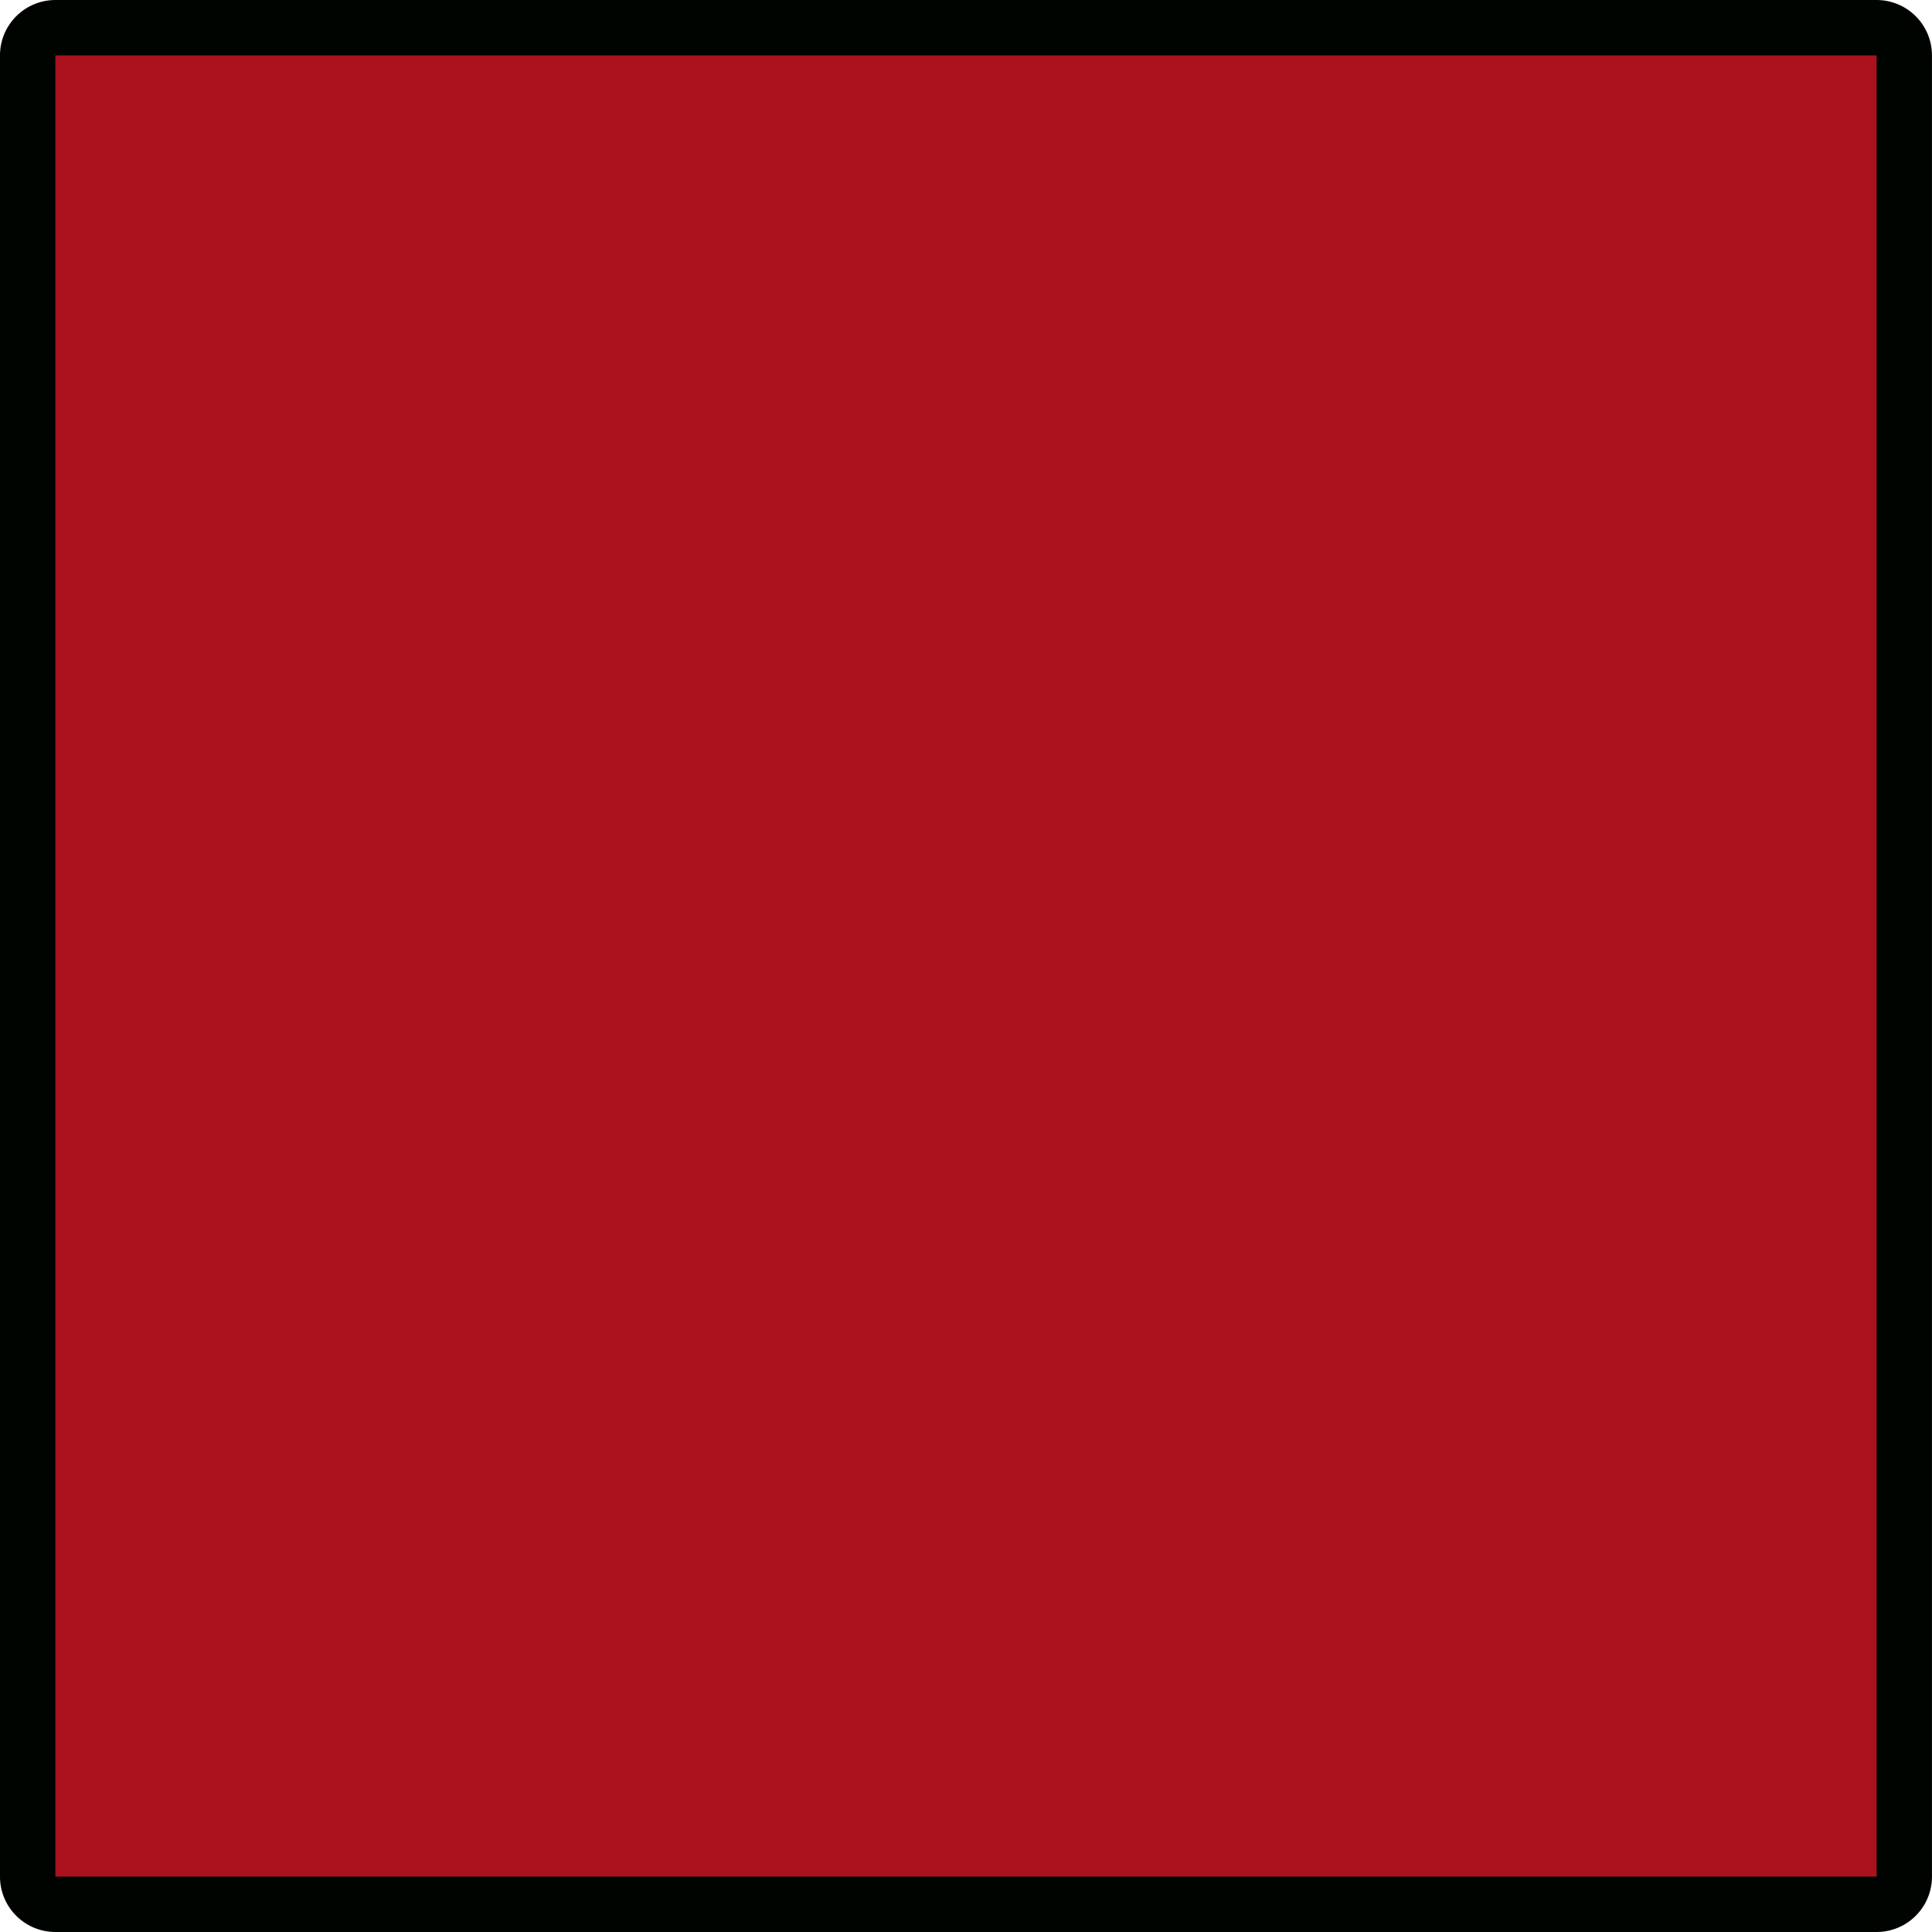
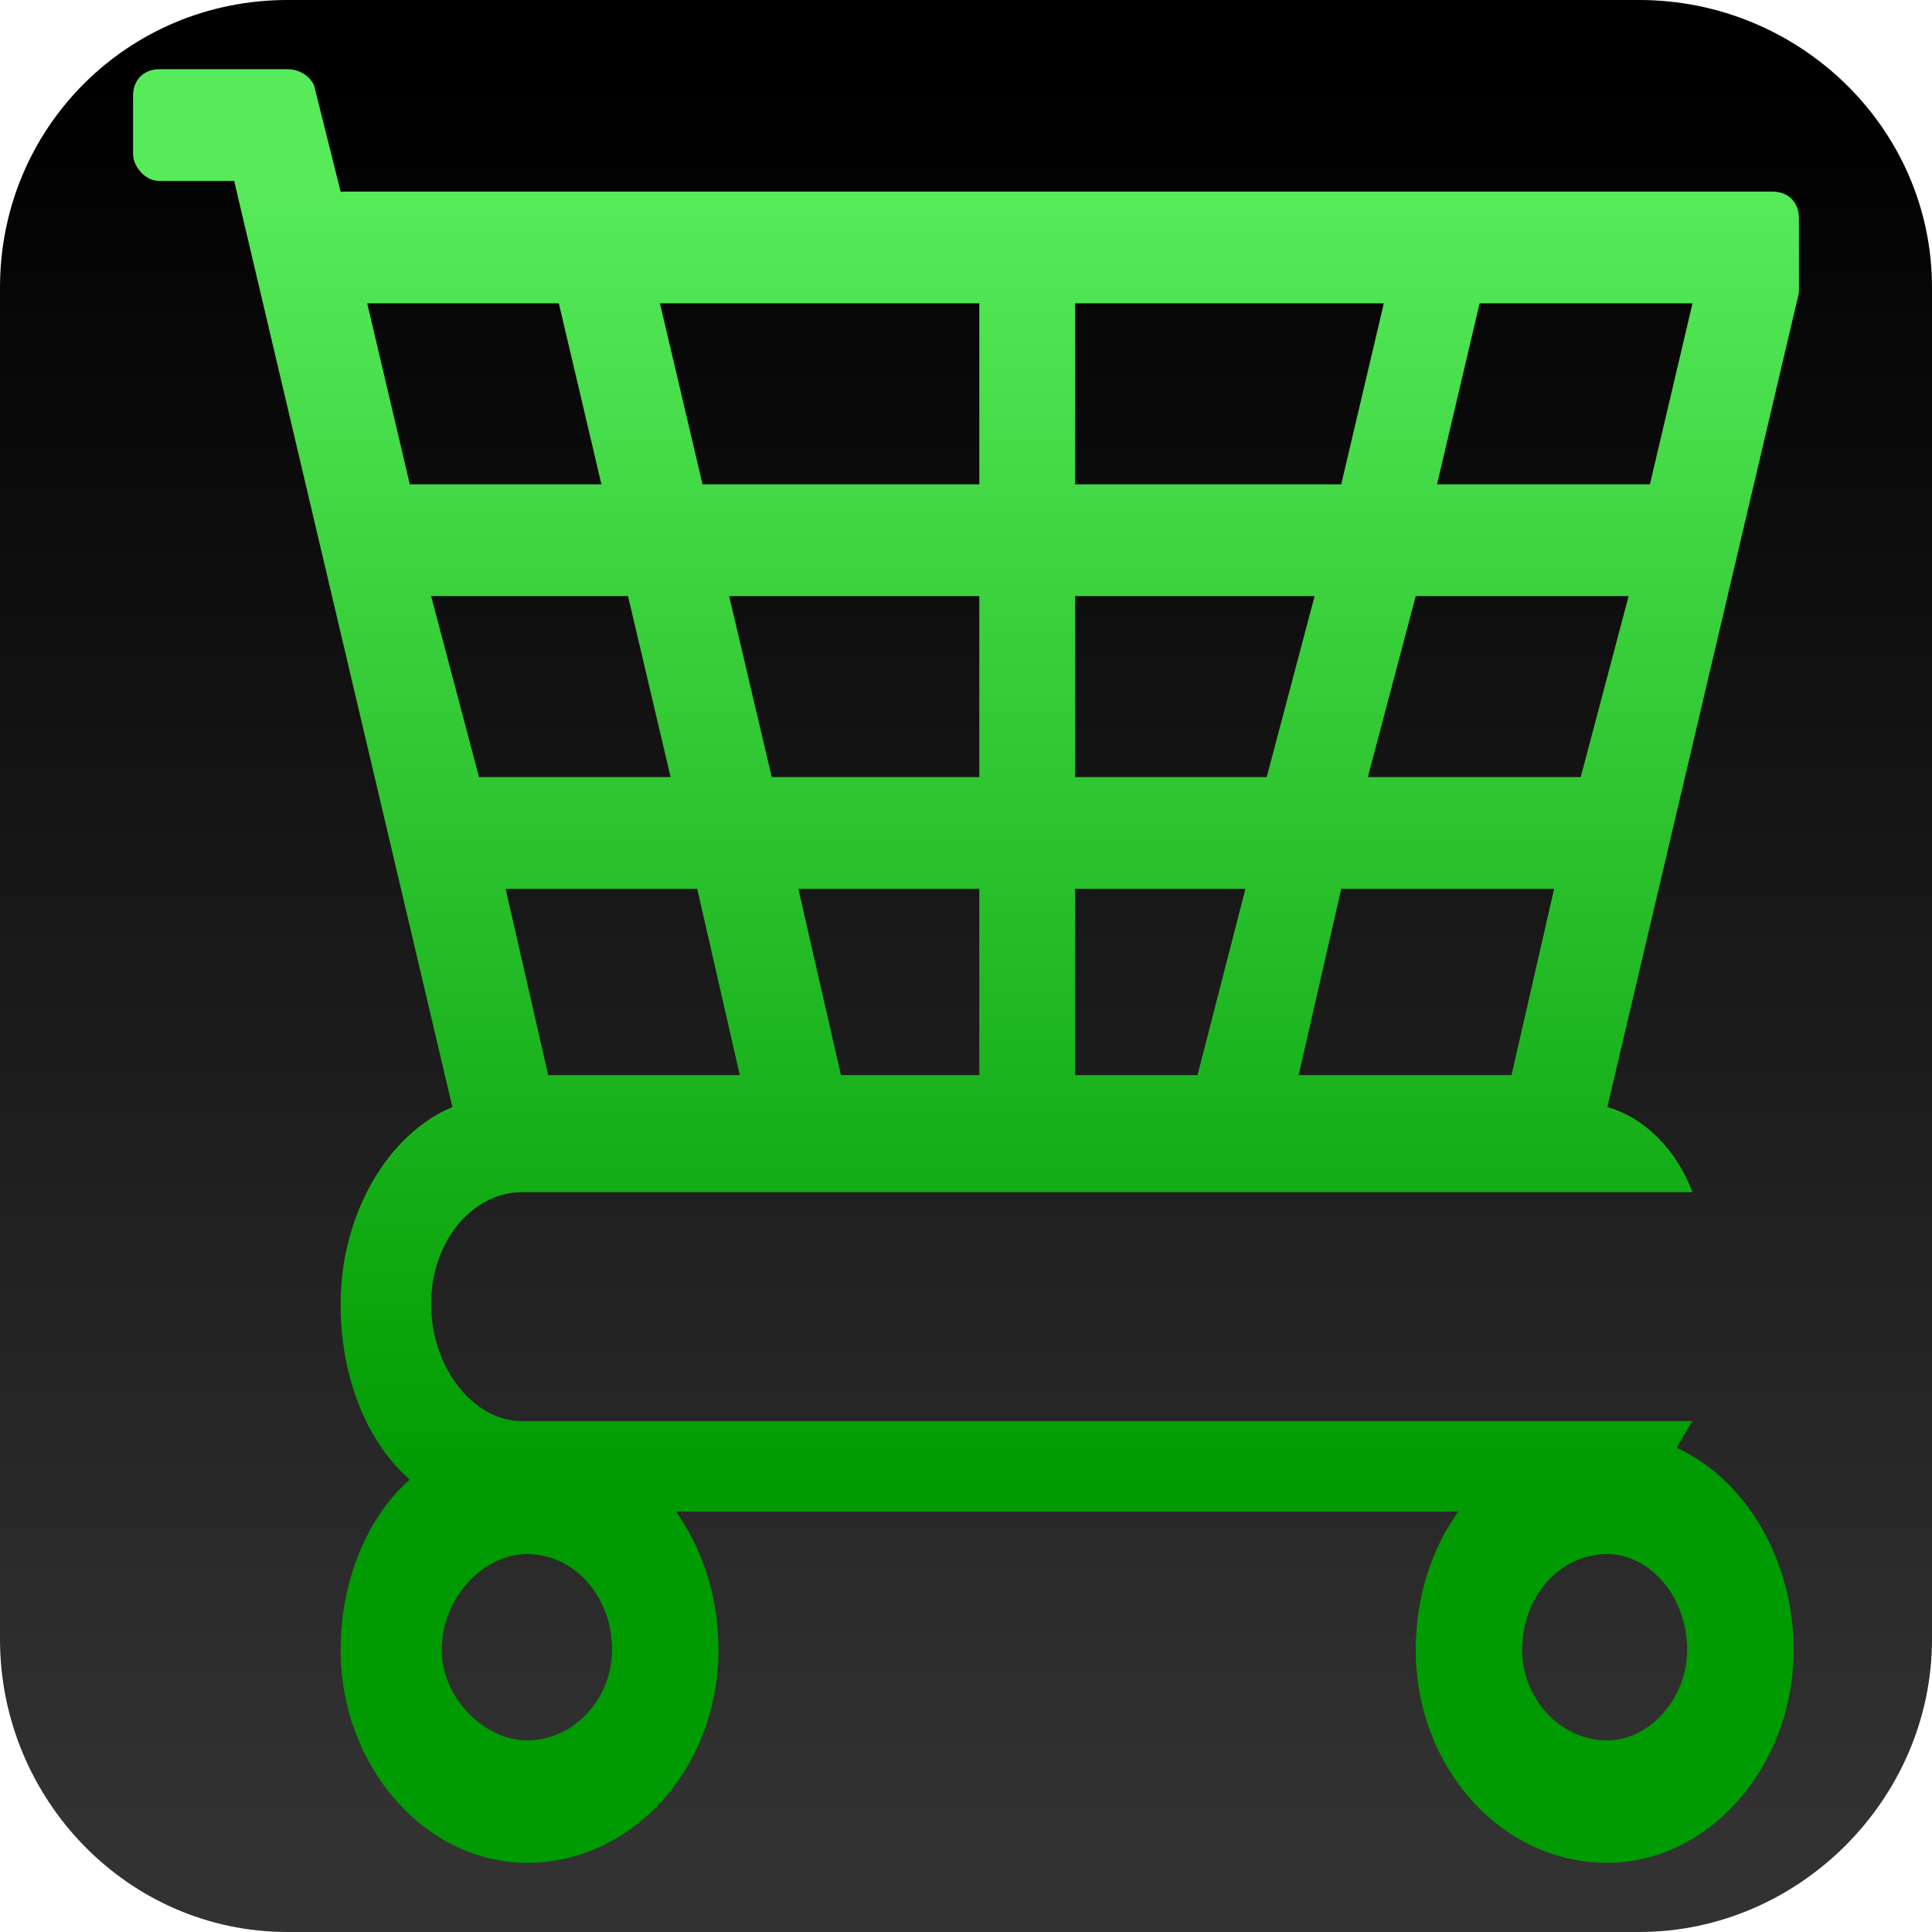
- <svg xmlns="http://www.w3.org/2000/svg" height="128" id="svg8" version="1.1" viewBox="0 0 33.867 33.867" width="128">
-   <defs id="defs2" />
-   <g id="layer1" transform="translate(-0.00344855,-263.135)">
-     <rect height="31.925" id="rect1366" ry="1.7984563e-007" style="opacity:1;fill:#ab121e;fill-opacity:1;stroke:#000400;stroke-width:1.942;stroke-linecap:butt;stroke-linejoin:round;stroke-miterlimit:4;stroke-dasharray:none;stroke-opacity:1;paint-order:markers stroke fill" width="31.925" x="0.974" y="264.106" />
-     <flowRoot id="flowRoot1368" style="font-style:normal;font-weight:normal;font-size:40px;line-height:1.25;font-family:sans-serif;letter-spacing:0px;word-spacing:0px;fill:#000000;fill-opacity:1;stroke:none;stroke-opacity:1;" transform="matrix(1.257091,0,0,0.8200094,-15.1005,248.1647)" xml:space="preserve">
-       <flowRegion id="flowRegion1370" style="stroke:none;stroke-opacity:1;">
-         <rect height="80.179" id="rect1372" style="stroke:none;stroke-opacity:1;" width="86.429" x="14.821" y="18.357" />
-       </flowRegion>
-       <flowPara id="flowPara1374">?</flowPara>
-     </flowRoot>
-   </g>
+ <svg xmlns="http://www.w3.org/2000/svg" fill-rule="evenodd" stroke-linejoin="round" stroke-miterlimit="2" clip-rule="evenodd" viewBox="0 0 363 363">
+   <defs />
+   <path fill="none" d="M0 0h363v363H0z" />
+   <path fill="url(#_Linear1)" d="M363 54c0-30-25-54-55-54H54C24 0 0 24 0 54v254c0 30 24 55 54 55h254c30 0 55-25 55-55V54z" />
+   <path fill="url(#_Linear2)" d="M85 208L44 34H30c-3 0-5-3-5-5V18c0-3 2-5 5-5h24c2 0 4 1 5 3l5 20h269c3 0 5 2 5 5v14l-36 153c7 2 13 8 16 16H98c-9 0-17 9-17 21s8 22 17 22h220l-3 5c13 6 22 21 22 38 0 22-16 40-35 40-20 0-36-18-36-40 0-10 3-19 8-26H127c5 7 8 16 8 26 0 22-16 40-36 40-19 0-35-18-35-40 0-13 5-25 13-32-8-7-13-19-13-33 0-17 9-32 21-37zm14 84c9 0 16 8 16 18 0 9-7 17-16 17-8 0-16-8-16-17 0-10 8-18 16-18zm203 0c8 0 15 8 15 18 0 9-7 17-15 17-9 0-16-8-16-17 0-10 7-18 16-18zm-163-90l-8-35H95l8 35h36zm11-35l8 35h26v-35h-34zm84 0h-32v35h23l9-35zm18 0l-8 35h40l8-35h-40zm-126-21l-8-34H81l9 34h36zm11-34l8 34h39v-34h-47zm65 0v34h36l9-34h-45zm64 0l-9 34h40l9-34h-40zM113 91l-8-34H69l8 34h36zm11-34l8 34h52V57h-60zm78 0v34h50l8-34h-58zm76 0l-8 34h40l8-34h-40z" />
+   <defs>
+     <linearGradient id="_Linear1" x1="0" x2="1" y1="0" y2="0" gradientTransform="rotate(90 85 98) scale(332.616)" gradientUnits="userSpaceOnUse">
+       <stop offset="0" />
+       <stop offset="1" stop-color="#323232" />
+     </linearGradient>
+     <linearGradient id="_Linear2" x1="0" x2="1" y1="0" y2="0" gradientTransform="rotate(90 83 120) scale(241.741)" gradientUnits="userSpaceOnUse">
+       <stop offset="0" stop-color="#57eb59" />
+       <stop offset="1" stop-color="#009a02" />
+     </linearGradient>
+   </defs>
</svg>
